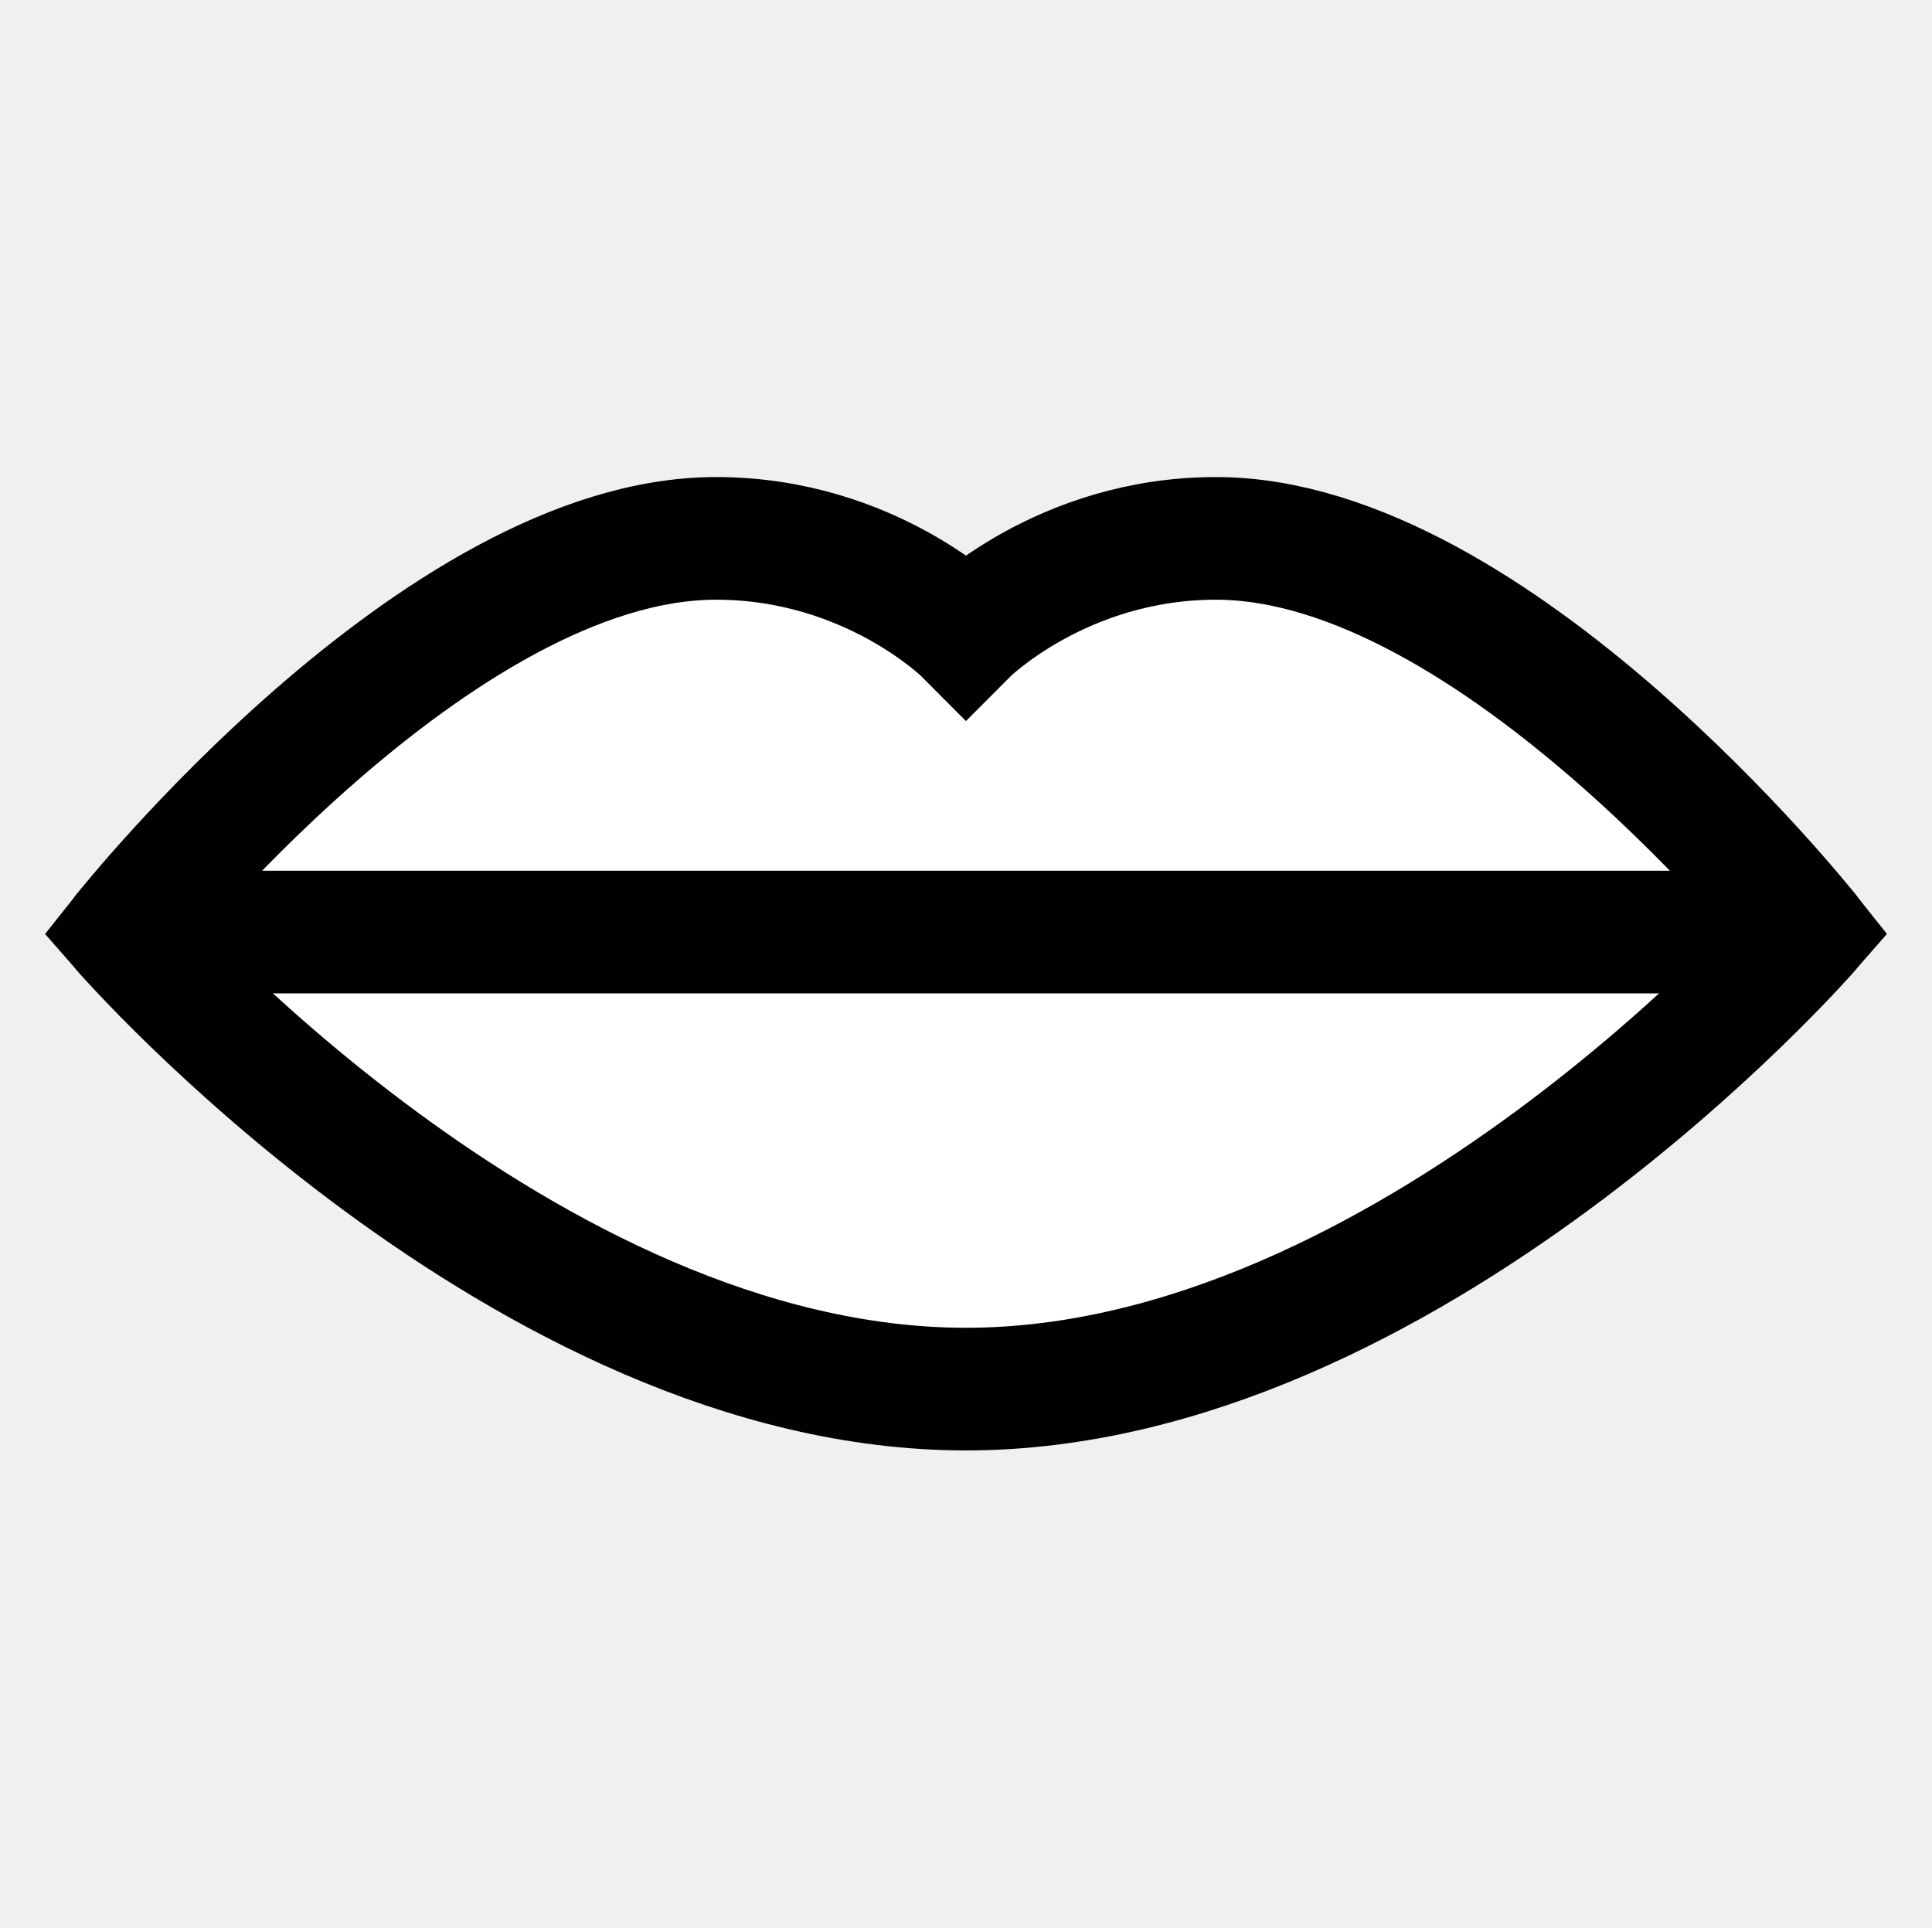
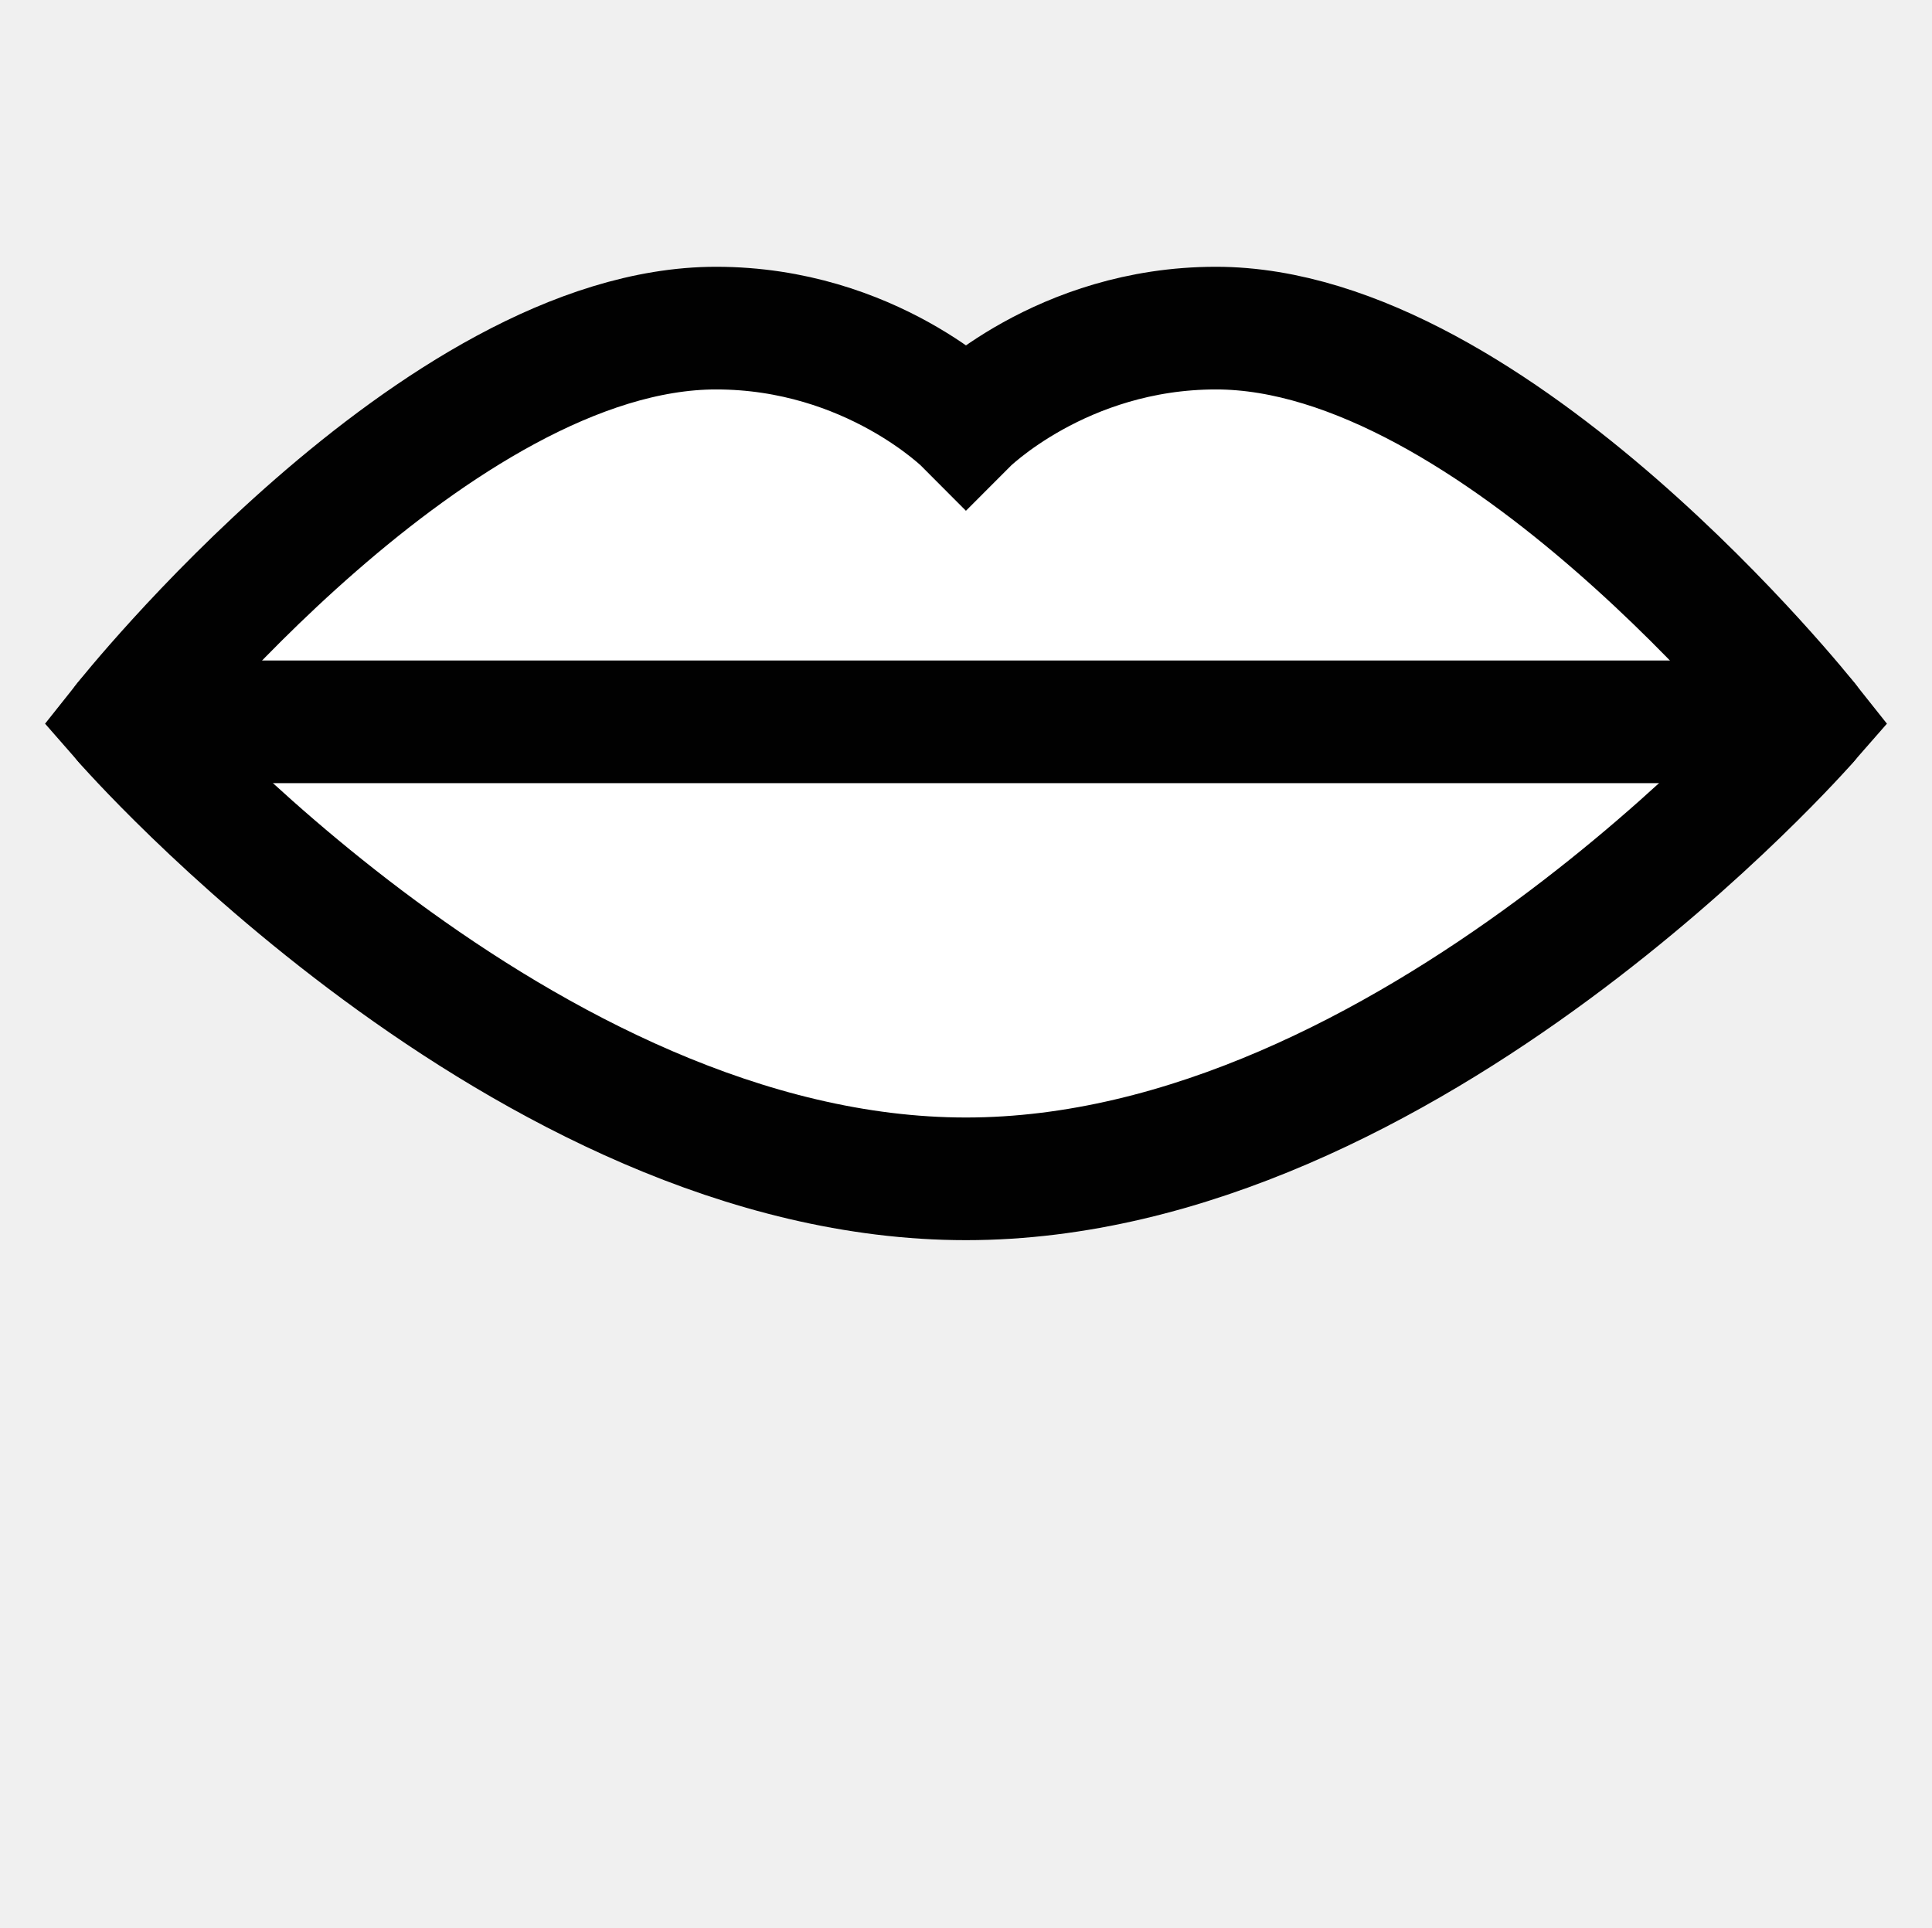
<svg xmlns="http://www.w3.org/2000/svg" version="1.1" width="55.125" height="55" viewBox="0 0 55.125 55" id="svg2" xml:space="preserve">
  <defs id="defs9" />
-   <g transform="translate(0.1875,-1.0005)" id="microphone" style="display:block">
+   <g transform="translate(0.1875,-7.0005)" id="microphone" style="display:block">
    <g id="g3171" style="display:inline">
      <path d="m 51.375,27.597 c 0,0 -11.387,13.041 -24.001,13.041 -12.613,0 -23.999,-13.041 -23.999,-13.041 0,0 8.915,-11.234 16.869,-11.234 4.418,0 7.13,2.73 7.13,2.73 0,0 2.716,-2.73 7.132,-2.73 7.953,-0.001 16.869,11.234 16.869,11.234 z" id="path3173" style="fill:#ffffff;stroke:#010101;stroke-width:3.5;stroke-linecap:round" />
      <line id="line3175" y2="27.597" y1="27.597" x2="51.375" x1="3.375" style="fill:none;stroke:#010101;stroke-width:3.5;stroke-linecap:round" />
    </g>
  </g>
</svg>
